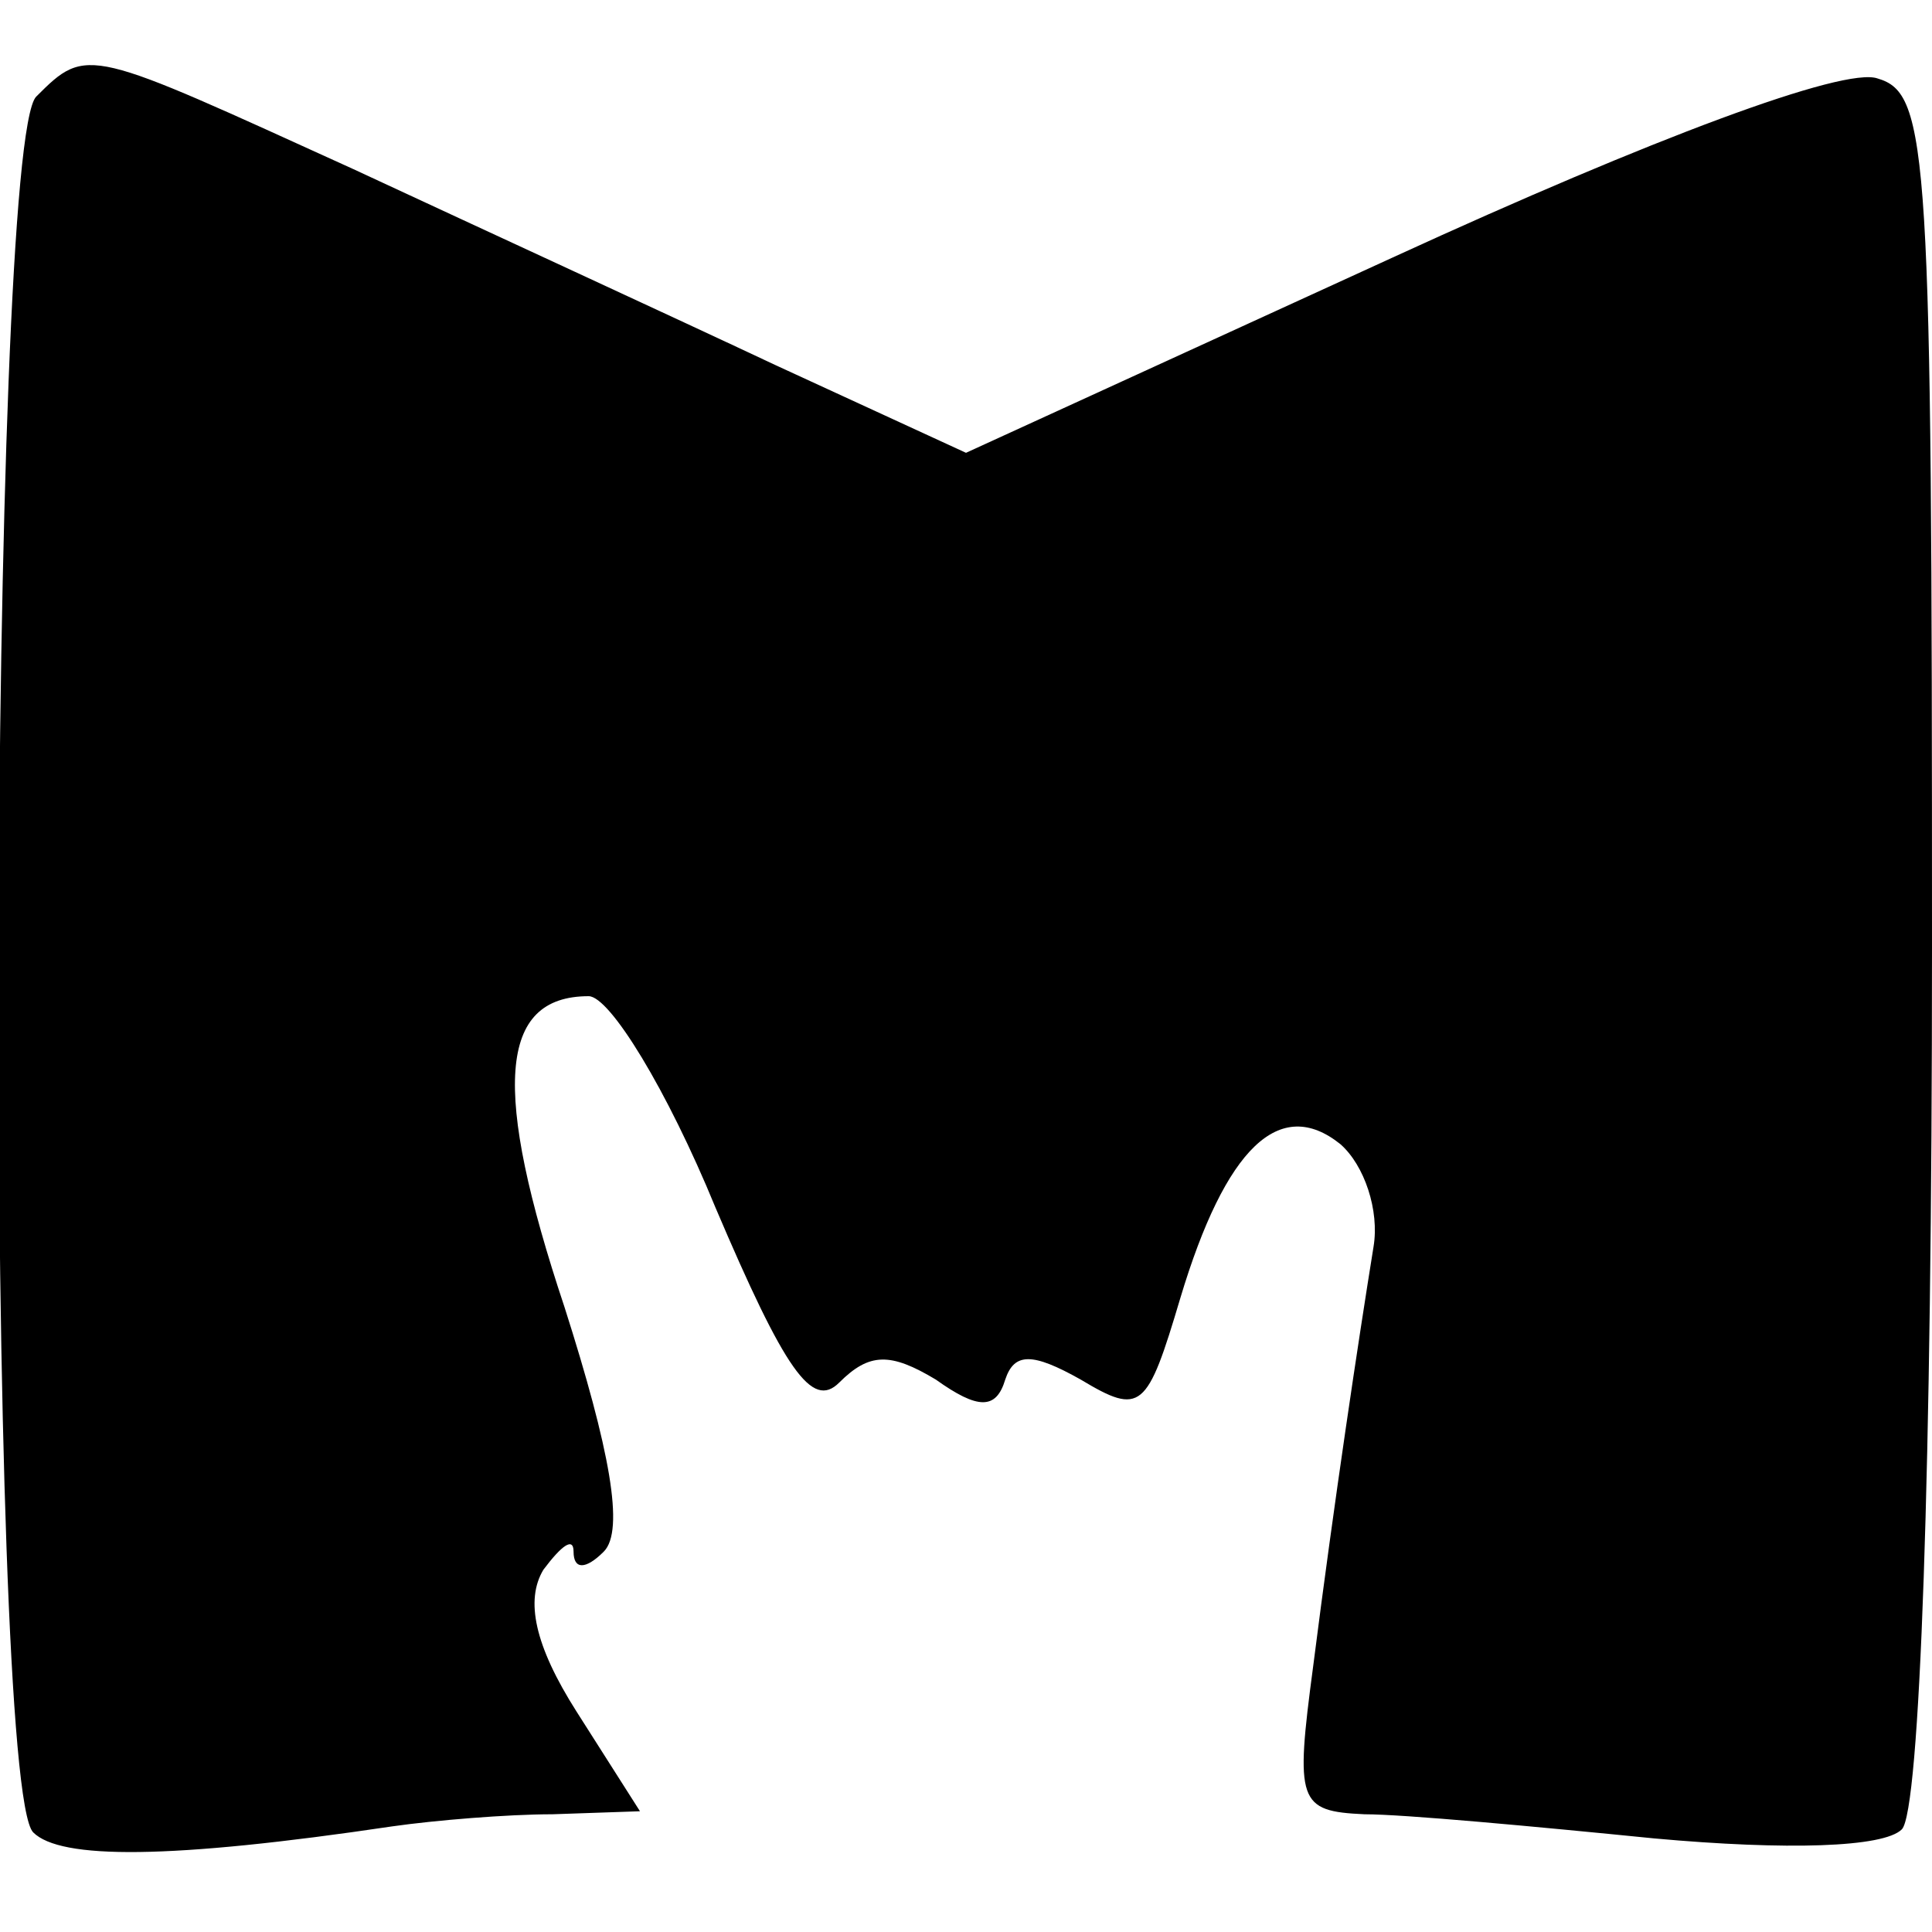
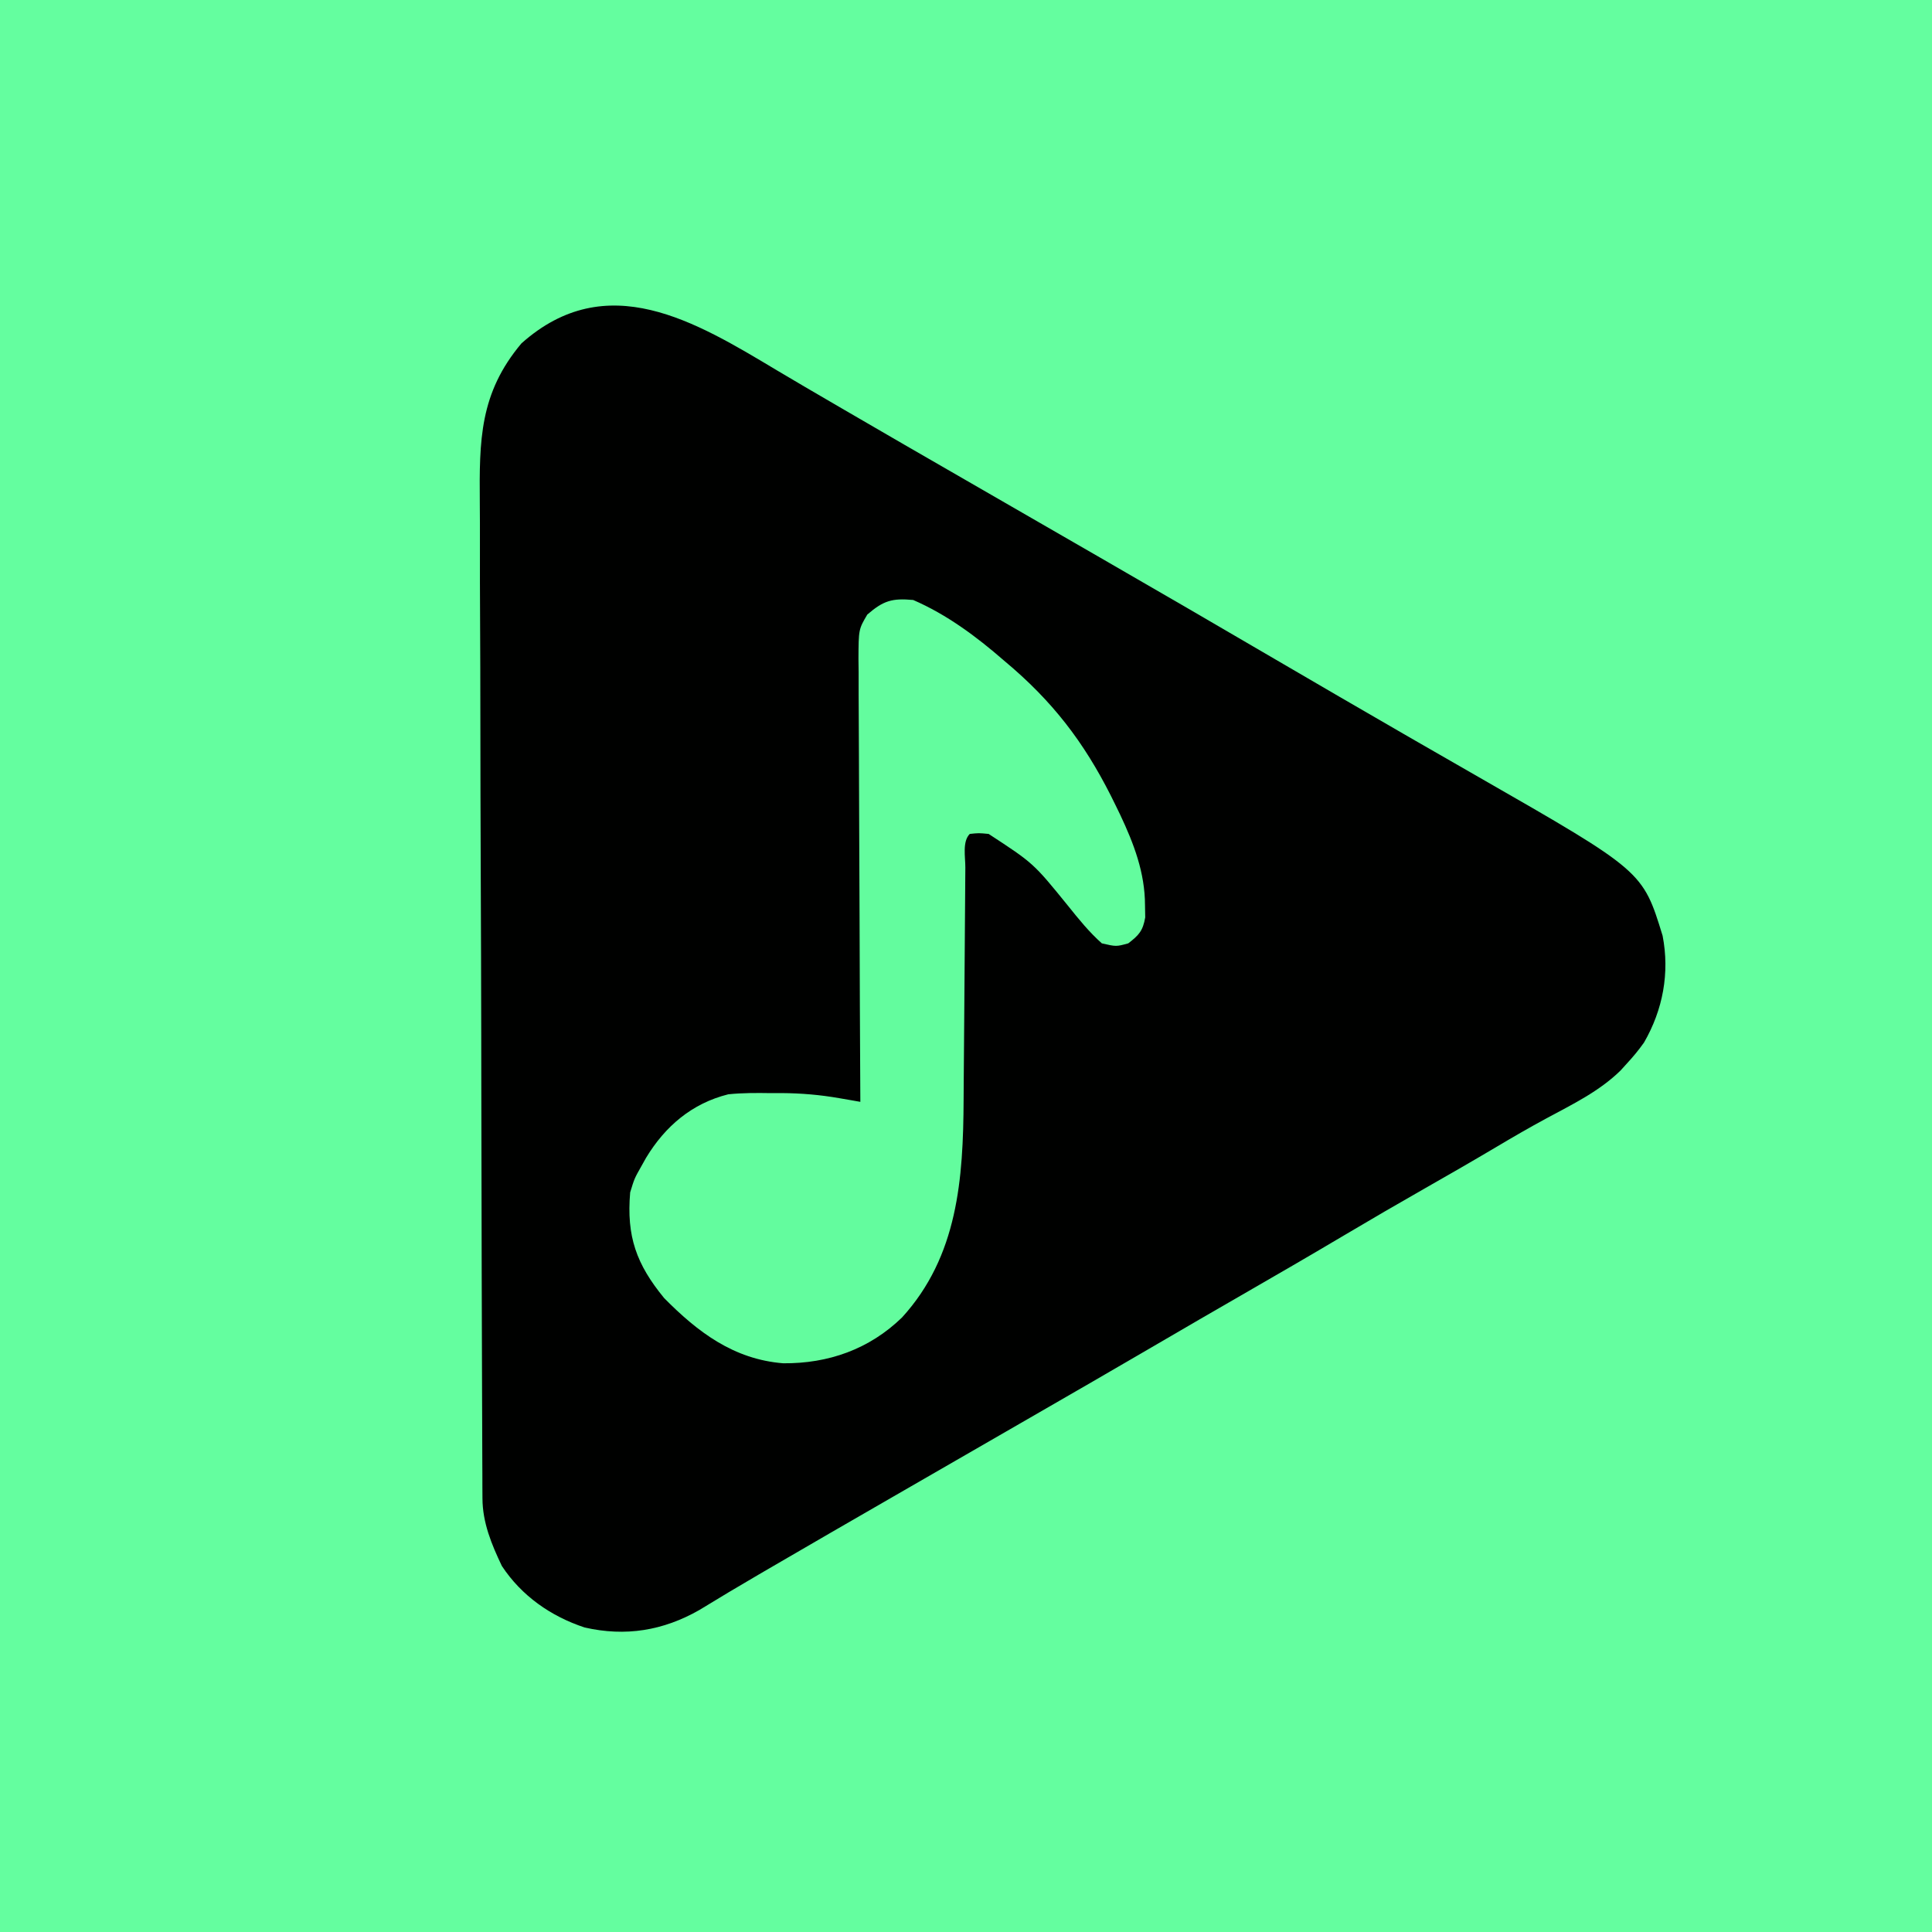
- <svg xmlns="http://www.w3.org/2000/svg" version="1.0" width="64pt" height="64pt" viewBox="0 0 64 64" preserveAspectRatio="xMidYMid meet">
-   <g transform="translate(0,64) scale(0.1,-0.1)" fill="#000000" stroke="none">
-     <path d="M12 608 c-16 -16 -17 -559 -1 -575 9 -9 45 -9 119 2 14 2 38 4 53 4 l29 1 -21 33 c-14 22 -17 37 -11 47 6 8 10 11 10 6 0 -6 4 -6 10 0 7 7 2 34 -13 81 -24 72 -22 103 8 103 7 0 26 -31 42 -70 23 -54 32 -67 41 -58 10 10 17 10 32 1 14 -10 20 -10 23 0 3 9 9 9 25 0 20 -12 22 -10 33 27 15 50 33 67 53 51 8 -7 13 -22 11 -34 -5 -31 -13 -84 -20 -139 -6 -45 -5 -48 17 -49 13 0 56 -4 96 -8 44 -4 76 -3 82 3 6 6 10 119 10 292 0 264 -1 283 -18 288 -11 4 -75 -20 -160 -59 l-142 -65 -63 29 c-34 16 -97 45 -140 65 -88 40 -88 41 -105 24z" />
-   </g>
+ <svg xmlns="http://www.w3.org/2000/svg" version="1.1" width="512" height="512">
+   <path d="M0 0 C168.96 0 337.92 0 512 0 C512 168.96 512 337.92 512 512 C343.04 512 174.08 512 0 512 C0 343.04 0 174.08 0 0 Z " fill="#64FE9F" transform="translate(0,0)" />
+   <path d="M0 0 C4.993 2.979 10.018 5.903 15.043 8.828 C16.029 9.403 17.014 9.978 18.03 10.57 C28.627 16.751 39.256 22.876 49.886 29 C56.397 32.751 62.905 36.508 69.414 40.263 C74.854 43.402 80.296 46.54 85.739 49.676 C101.233 58.603 116.689 67.596 132.127 76.62 C143.417 83.217 154.716 89.796 166.043 96.328 C167.116 96.947 168.189 97.566 169.294 98.204 C174.868 101.417 180.445 104.623 186.028 107.82 C229.519 132.751 229.519 132.751 234.778 149.875 C236.69 159.742 234.854 169.512 229.848 178.176 C228.403 180.225 226.873 182.053 225.168 183.891 C224.41 184.728 224.41 184.728 223.637 185.582 C217.967 191.136 210.862 194.558 203.942 198.293 C199.517 200.682 195.177 203.195 190.856 205.766 C184.6 209.476 178.304 213.109 171.981 216.703 C164.774 220.804 157.611 224.971 150.481 229.203 C141.356 234.619 132.179 239.941 122.982 245.234 C115.696 249.428 108.426 253.648 101.168 257.891 C89.621 264.638 78.039 271.324 66.451 278 C61.022 281.127 55.595 284.259 50.168 287.391 C43.646 291.154 37.123 294.917 30.598 298.676 C19.775 304.912 8.96 311.163 -1.832 317.453 C-2.792 318.013 -3.753 318.572 -4.742 319.149 C-10.034 322.238 -15.295 325.368 -20.518 328.573 C-30.106 334.035 -40.047 335.663 -50.886 333.195 C-59.821 330.25 -67.617 324.813 -72.832 316.891 C-75.578 311.135 -77.949 305.401 -77.974 298.985 C-77.98 297.967 -77.987 296.949 -77.993 295.9 C-77.995 294.778 -77.997 293.656 -77.999 292.501 C-78.005 291.311 -78.01 290.122 -78.016 288.897 C-78.031 285.59 -78.042 282.283 -78.05 278.977 C-78.058 276.141 -78.07 273.306 -78.082 270.471 C-78.124 260.313 -78.151 250.154 -78.175 239.996 C-78.178 238.793 -78.178 238.793 -78.181 237.565 C-78.22 221.631 -78.254 205.697 -78.276 189.762 C-78.281 186.258 -78.286 182.754 -78.292 179.25 C-78.293 178.379 -78.294 177.508 -78.295 176.611 C-78.317 162.52 -78.366 148.43 -78.426 134.339 C-78.487 119.864 -78.522 105.388 -78.531 90.913 C-78.537 82.789 -78.554 74.665 -78.602 66.542 C-78.643 59.619 -78.66 52.696 -78.646 45.773 C-78.639 42.245 -78.644 38.718 -78.679 35.19 C-78.822 18.485 -78.736 6.094 -67.644 -7.109 C-45.027 -27.27 -21.521 -12.883 0 0 Z " fill="#000100" transform="translate(205.8315,98.10938)" />
+   <path d="M0 0 C8.873 3.839 16.745 9.68 24 16 C24.831 16.71 25.663 17.421 26.52 18.152 C38.763 28.853 46.67 39.97 53.688 54.5 C54.259 55.675 54.259 55.675 54.842 56.873 C58.474 64.567 61.427 72.265 61.438 80.875 C61.457 81.945 61.476 83.015 61.496 84.117 C60.884 87.676 59.829 88.822 57 91 C53.812 91.875 53.812 91.875 50 91 C46.608 87.986 43.834 84.533 41 81 C31.885 69.763 31.885 69.763 20 62 C17.374 61.749 17.374 61.749 15 62 C12.988 64.012 13.836 68.117 13.826 70.878 C13.816 72.117 13.816 72.117 13.806 73.381 C13.792 75.184 13.78 76.987 13.77 78.79 C13.754 81.654 13.731 84.519 13.705 87.383 C13.635 95.532 13.575 103.68 13.523 111.828 C13.491 116.809 13.45 121.79 13.403 126.771 C13.387 128.66 13.375 130.549 13.366 132.438 C13.269 153.347 11.863 173.905 -2.957 190.145 C-11.636 198.574 -22.499 202.378 -34.438 202.285 C-47.543 201.236 -57.035 194.078 -66 185 C-73.371 176.006 -75.992 168.656 -75 157 C-73.875 153.312 -73.875 153.312 -72 150 C-71.598 149.282 -71.196 148.564 -70.781 147.824 C-65.72 139.459 -58.626 133.407 -49 131 C-45.239 130.614 -41.527 130.625 -37.75 130.688 C-36.79 130.684 -35.829 130.681 -34.84 130.678 C-29.666 130.716 -24.731 131.13 -19.63 132.019 C-18.57 132.202 -17.509 132.385 -16.417 132.573 C-15.22 132.784 -15.22 132.784 -14 133 C-14.004 132.355 -14.007 131.71 -14.011 131.046 C-14.1 115.355 -14.166 99.665 -14.207 83.974 C-14.228 76.386 -14.256 68.798 -14.302 61.21 C-14.342 54.596 -14.367 47.983 -14.376 41.369 C-14.382 37.867 -14.394 34.365 -14.423 30.863 C-14.455 26.954 -14.456 23.044 -14.454 19.134 C-14.476 17.394 -14.476 17.394 -14.498 15.618 C-14.457 7.778 -14.457 7.778 -12.159 3.867 C-7.908 0.191 -5.601 -0.515 0 0 Z " fill="#63FC9E" transform="translate(242,159)" />
</svg>
